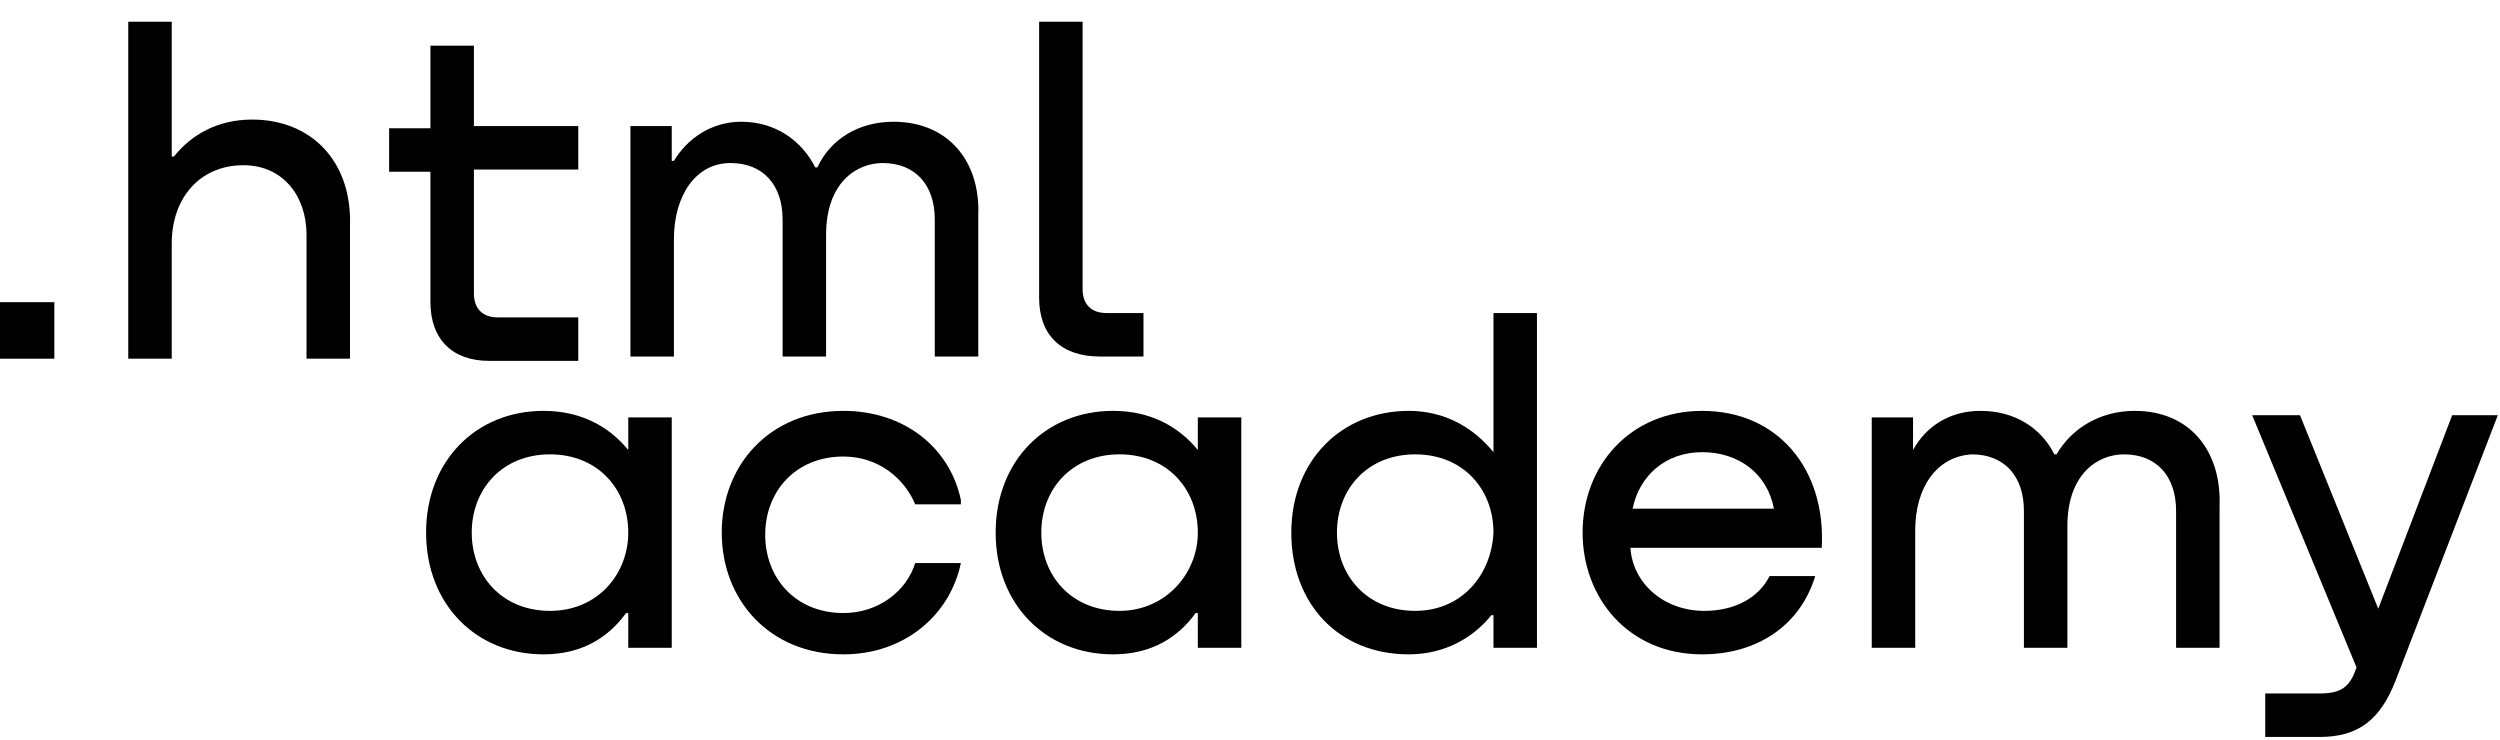
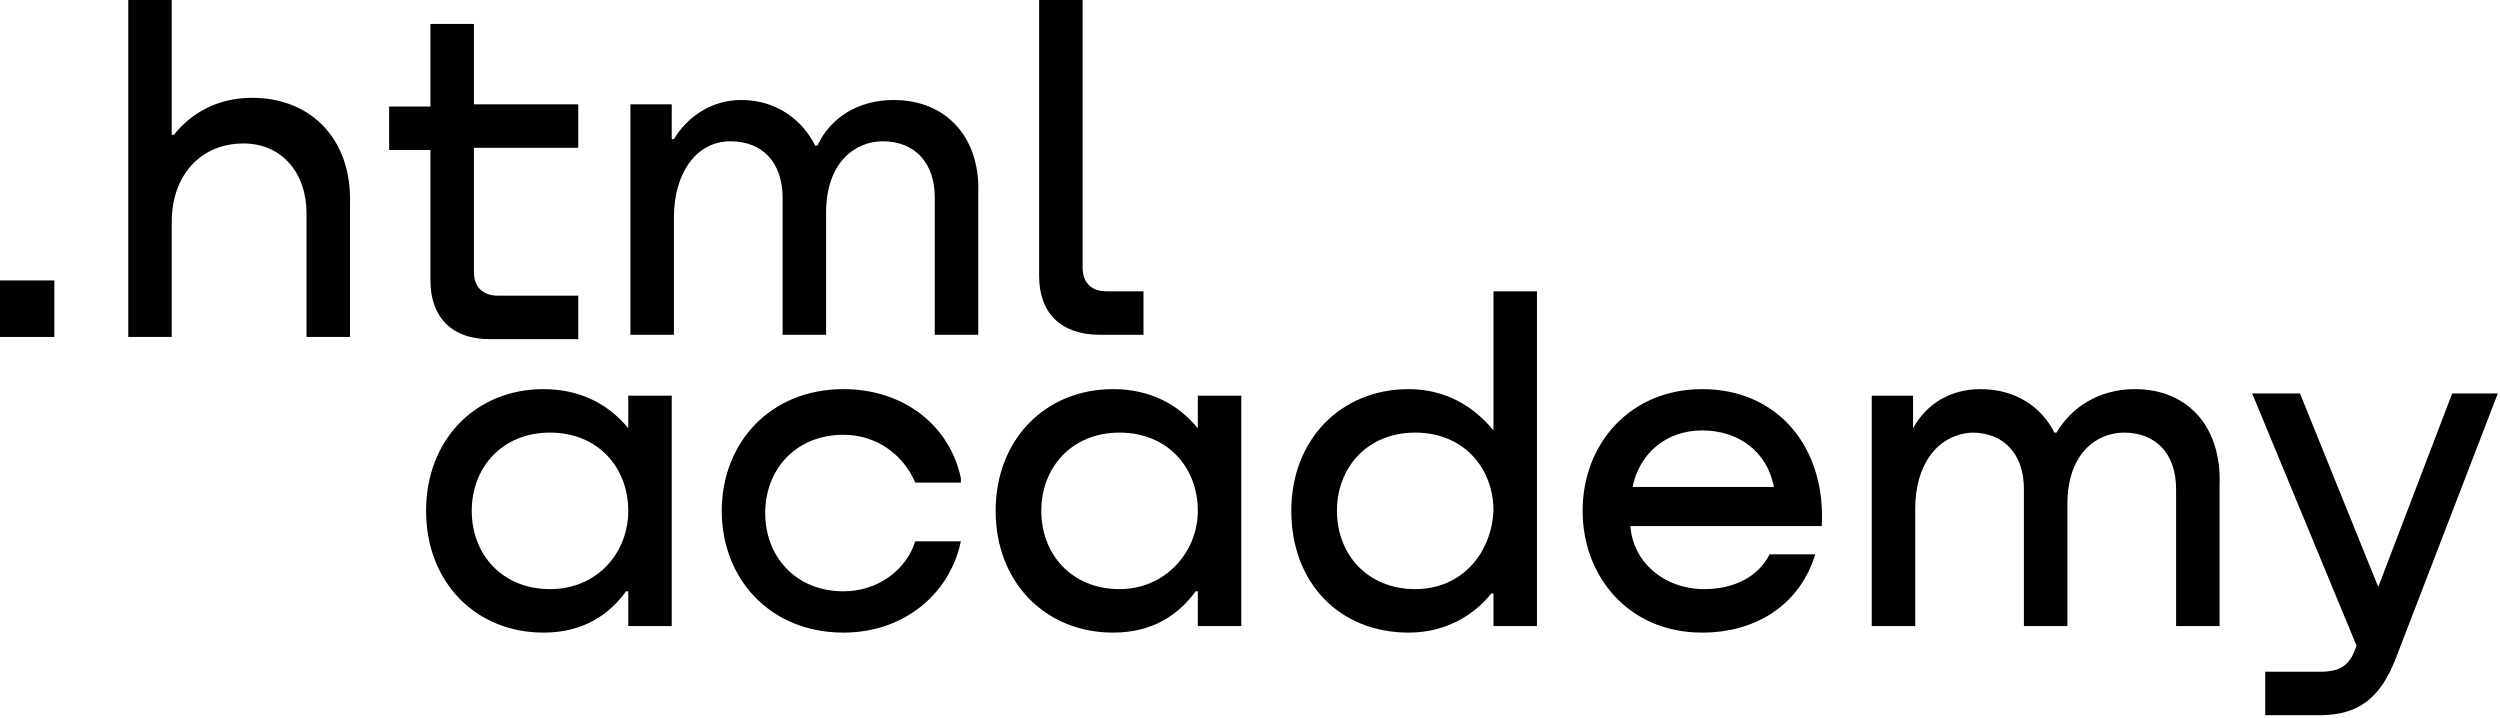
- <svg xmlns="http://www.w3.org/2000/svg" width="115" height="34" viewBox="0 0 115 34" fill="none">
-   <path d="M0 13.9V16.5H2.5V13.9H0Z" fill="black" />
-   <path d="M11.6 5.5C10 5.5 8.8 6.2 8 7.2H7.9V1H5.9V16.5H7.9V11.2C7.9 9.1 9.2 7.6 11.2 7.6C13 7.6 14.1 9 14.1 10.8V16.5H16.1V10.4C16.2 7.4 14.3 5.5 11.6 5.5Z" fill="black" />
-   <path d="M26.6 5.8H21.8V2.1H19.8V5.9H17.9V7.9H19.8V13.9C19.8 15.6 20.8 16.6 22.5 16.6H26.6V14.6H22.9C22.2 14.6 21.8 14.2 21.8 13.5V7.8H26.6V5.8Z" fill="black" />
-   <path d="M41.1 5.6C39.5 5.6 38.2 6.4 37.6 7.7H37.5C36.9 6.5 35.7 5.6 34.1 5.6C32.7 5.6 31.6 6.4 31 7.4H30.9V5.8H29V16.4H31V11C31 9 32 7.5 33.6 7.5C35.1 7.5 36 8.5 36 10.1V16.4H38V10.8C38 8.4 39.4 7.5 40.6 7.5C42.1 7.5 43 8.5 43 10.1V16.4H45V9.9C45.1 7.4 43.6 5.6 41.1 5.6Z" fill="black" />
-   <path d="M47.8 13.7C47.8 15.4 48.8 16.4 50.6 16.4H52.6V14.4H50.9C50.2 14.4 49.8 14 49.8 13.3V1H47.8V13.7Z" fill="black" />
-   <path d="M28.9 20.7C28 19.6 26.7 18.9 25 18.9C21.9 18.9 19.6 21.2 19.6 24.5C19.6 27.8 21.9 30.1 25 30.1C26.8 30.1 28 29.3 28.8 28.2H28.9V29.8H30.9V19.2H28.9V20.7ZM25.3 28.1C23.1 28.1 21.7 26.5 21.7 24.5C21.7 22.5 23.1 20.9 25.3 20.9C27.5 20.9 28.9 22.5 28.9 24.5C28.9 26.4 27.5 28.1 25.3 28.1Z" fill="black" />
-   <path d="M44.2 23C43.7 20.6 41.6 18.9 38.8 18.9C35.4 18.9 33.2 21.4 33.2 24.5C33.2 27.6 35.4 30.1 38.8 30.1C41.6 30.1 43.7 28.3 44.2 25.9H42.1C41.7 27.2 40.4 28.2 38.8 28.2C36.6 28.2 35.2 26.6 35.2 24.6C35.2 22.6 36.6 21 38.8 21C40.4 21 41.6 22 42.1 23.2H44.2V23Z" fill="black" />
-   <path d="M55.1 20.7C54.2 19.6 52.9 18.9 51.2 18.9C48.1 18.9 45.8 21.2 45.8 24.5C45.8 27.8 48.1 30.1 51.2 30.1C53 30.1 54.2 29.3 55 28.2H55.1V29.8H57.1V19.2H55.1V20.7ZM51.5 28.1C49.3 28.1 47.9 26.5 47.9 24.5C47.9 22.5 49.3 20.9 51.5 20.9C53.7 20.9 55.1 22.5 55.1 24.5C55.1 26.4 53.6 28.1 51.5 28.1Z" fill="black" />
-   <path d="M68.7 20.8C67.8 19.7 66.5 18.9 64.8 18.9C61.7 18.9 59.4 21.2 59.4 24.5C59.4 27.8 61.6 30.1 64.8 30.1C66.5 30.1 67.8 29.3 68.6 28.3H68.7V29.8H70.7V14.4H68.7V20.8ZM65.1 28.1C62.9 28.1 61.5 26.5 61.5 24.5C61.5 22.5 62.9 20.9 65.1 20.9C67.3 20.9 68.7 22.5 68.7 24.5C68.6 26.5 67.2 28.1 65.1 28.1Z" fill="black" />
-   <path d="M78.3 18.9C75 18.9 72.8 21.4 72.8 24.5C72.8 27.5 74.9 30.1 78.3 30.1C80.8 30.1 82.8 28.8 83.5 26.5H81.4C80.9 27.5 79.8 28.1 78.4 28.1C76.5 28.1 75.1 26.8 75 25.2H83.8C84 21.6 81.8 18.9 78.3 18.9ZM78.3 20.8C80 20.8 81.3 21.8 81.6 23.4H75.1C75.4 21.9 76.6 20.8 78.3 20.8Z" fill="black" />
-   <path d="M98.2 18.9C96.6 18.9 95.3 19.7 94.6 20.9H94.5C93.9 19.7 92.7 18.9 91.1 18.9C89.7 18.9 88.6 19.6 88 20.7V19.2H86.1V29.8H88.1V24.4C88.1 22.4 89.1 21 90.7 20.9C92.2 20.9 93.1 21.9 93.1 23.5V29.8H95.1V24.2C95.1 21.8 96.5 20.9 97.7 20.9C99.2 20.9 100.1 21.9 100.1 23.5V29.8H102.1V23.3C102.2 20.7 100.7 18.9 98.2 18.9Z" fill="black" />
-   <path d="M109.4 28L105.8 19.1H103.6L108.4 30.7C108.1 31.6 107.7 31.9 106.7 31.9H104.2V33.9H106.7C108.5 33.9 109.5 33.1 110.2 31.3L114.9 19.1H112.8L109.4 28Z" fill="black" />
+ <svg xmlns="http://www.w3.org/2000/svg" width="115" height="33" viewBox="0 0 115 33" fill="none">
+   <path d="M0 12.9V15.5H2.5V12.9H0Z" fill="black" />
+   <path d="M11.6 4.5C10 4.5 8.8 5.2 8 6.2H7.9V0H5.9V15.5H7.9V10.2C7.9 8.1 9.2 6.6 11.2 6.6C13 6.6 14.1 8 14.1 9.8V15.5H16.1V9.4C16.2 6.4 14.3 4.5 11.6 4.5Z" fill="black" />
+   <path d="M26.6 4.8H21.8V1.1H19.8V4.9H17.9V6.9H19.8V12.9C19.8 14.6 20.8 15.6 22.5 15.6H26.6V13.6H22.9C22.2 13.6 21.8 13.2 21.8 12.5V6.8H26.6V4.8Z" fill="black" />
+   <path d="M41.1 4.6C39.5 4.6 38.2 5.4 37.6 6.7H37.5C36.9 5.5 35.7 4.6 34.1 4.6C32.7 4.6 31.6 5.4 31 6.4H30.9V4.8H29V15.4H31V10C31 8 32 6.5 33.6 6.5C35.1 6.5 36 7.5 36 9.1V15.4H38V9.8C38 7.4 39.4 6.5 40.6 6.5C42.1 6.5 43 7.5 43 9.1V15.4H45V8.9C45.1 6.4 43.6 4.6 41.1 4.6Z" fill="black" />
+   <path d="M47.8 12.7C47.8 14.4 48.8 15.4 50.6 15.4H52.6V13.4H50.9C50.2 13.4 49.8 13 49.8 12.3V0H47.8V12.7Z" fill="black" />
+   <path d="M28.9 19.7C28 18.6 26.7 17.9 25 17.9C21.9 17.9 19.6 20.2 19.6 23.5C19.6 26.8 21.9 29.1 25 29.1C26.8 29.1 28 28.3 28.8 27.2H28.9V28.8H30.9V18.2H28.9V19.7ZM25.3 27.1C23.1 27.1 21.7 25.5 21.7 23.5C21.7 21.5 23.1 19.9 25.3 19.9C27.5 19.9 28.9 21.5 28.9 23.5C28.9 25.4 27.5 27.1 25.3 27.1Z" fill="black" />
+   <path d="M44.2 22C43.7 19.6 41.6 17.9 38.8 17.9C35.4 17.9 33.2 20.4 33.2 23.5C33.2 26.6 35.4 29.1 38.8 29.1C41.6 29.1 43.7 27.3 44.2 24.9H42.1C41.7 26.2 40.4 27.2 38.8 27.2C36.6 27.2 35.2 25.6 35.2 23.6C35.2 21.6 36.6 20 38.8 20C40.4 20 41.6 21 42.1 22.2H44.2V22Z" fill="black" />
+   <path d="M55.1 19.7C54.2 18.6 52.9 17.9 51.2 17.9C48.1 17.9 45.8 20.2 45.8 23.5C45.8 26.8 48.1 29.1 51.2 29.1C53 29.1 54.2 28.3 55 27.2H55.1V28.8H57.1V18.2H55.1V19.7ZM51.5 27.1C49.3 27.1 47.9 25.5 47.9 23.5C47.9 21.5 49.3 19.9 51.5 19.9C53.7 19.9 55.1 21.5 55.1 23.5C55.1 25.4 53.6 27.1 51.5 27.1Z" fill="black" />
+   <path d="M68.7 19.8C67.8 18.7 66.5 17.9 64.8 17.9C61.7 17.9 59.4 20.2 59.4 23.5C59.4 26.8 61.6 29.1 64.8 29.1C66.5 29.1 67.8 28.3 68.6 27.3H68.7V28.8H70.7V13.4H68.7V19.8ZM65.1 27.1C62.9 27.1 61.5 25.5 61.5 23.5C61.5 21.5 62.9 19.9 65.1 19.9C67.3 19.9 68.7 21.5 68.7 23.5C68.6 25.5 67.2 27.1 65.1 27.1Z" fill="black" />
+   <path d="M78.3 17.9C75 17.9 72.8 20.4 72.8 23.5C72.8 26.5 74.9 29.1 78.3 29.1C80.8 29.1 82.8 27.8 83.5 25.5H81.4C80.9 26.5 79.8 27.1 78.4 27.1C76.5 27.1 75.1 25.8 75 24.2H83.8C84 20.6 81.8 17.9 78.3 17.9ZM78.3 19.8C80 19.8 81.3 20.8 81.6 22.4H75.1C75.4 20.9 76.6 19.8 78.3 19.8Z" fill="black" />
+   <path d="M98.2 17.9C96.6 17.9 95.3 18.7 94.6 19.9H94.5C93.9 18.7 92.7 17.9 91.1 17.9C89.7 17.9 88.6 18.6 88 19.7V18.2H86.1V28.8H88.1V23.4C88.1 21.4 89.1 20 90.7 19.9C92.2 19.9 93.1 20.9 93.1 22.5V28.8H95.1V23.2C95.1 20.8 96.5 19.9 97.7 19.9C99.2 19.9 100.1 20.9 100.1 22.5V28.8H102.1V22.3C102.2 19.7 100.7 17.9 98.2 17.9Z" fill="black" />
+   <path d="M109.4 27L105.8 18.1H103.6L108.4 29.7C108.1 30.6 107.7 30.9 106.7 30.9H104.2V32.9H106.7C108.5 32.9 109.5 32.1 110.2 30.3L114.9 18.1H112.8L109.4 27Z" fill="black" />
</svg>
